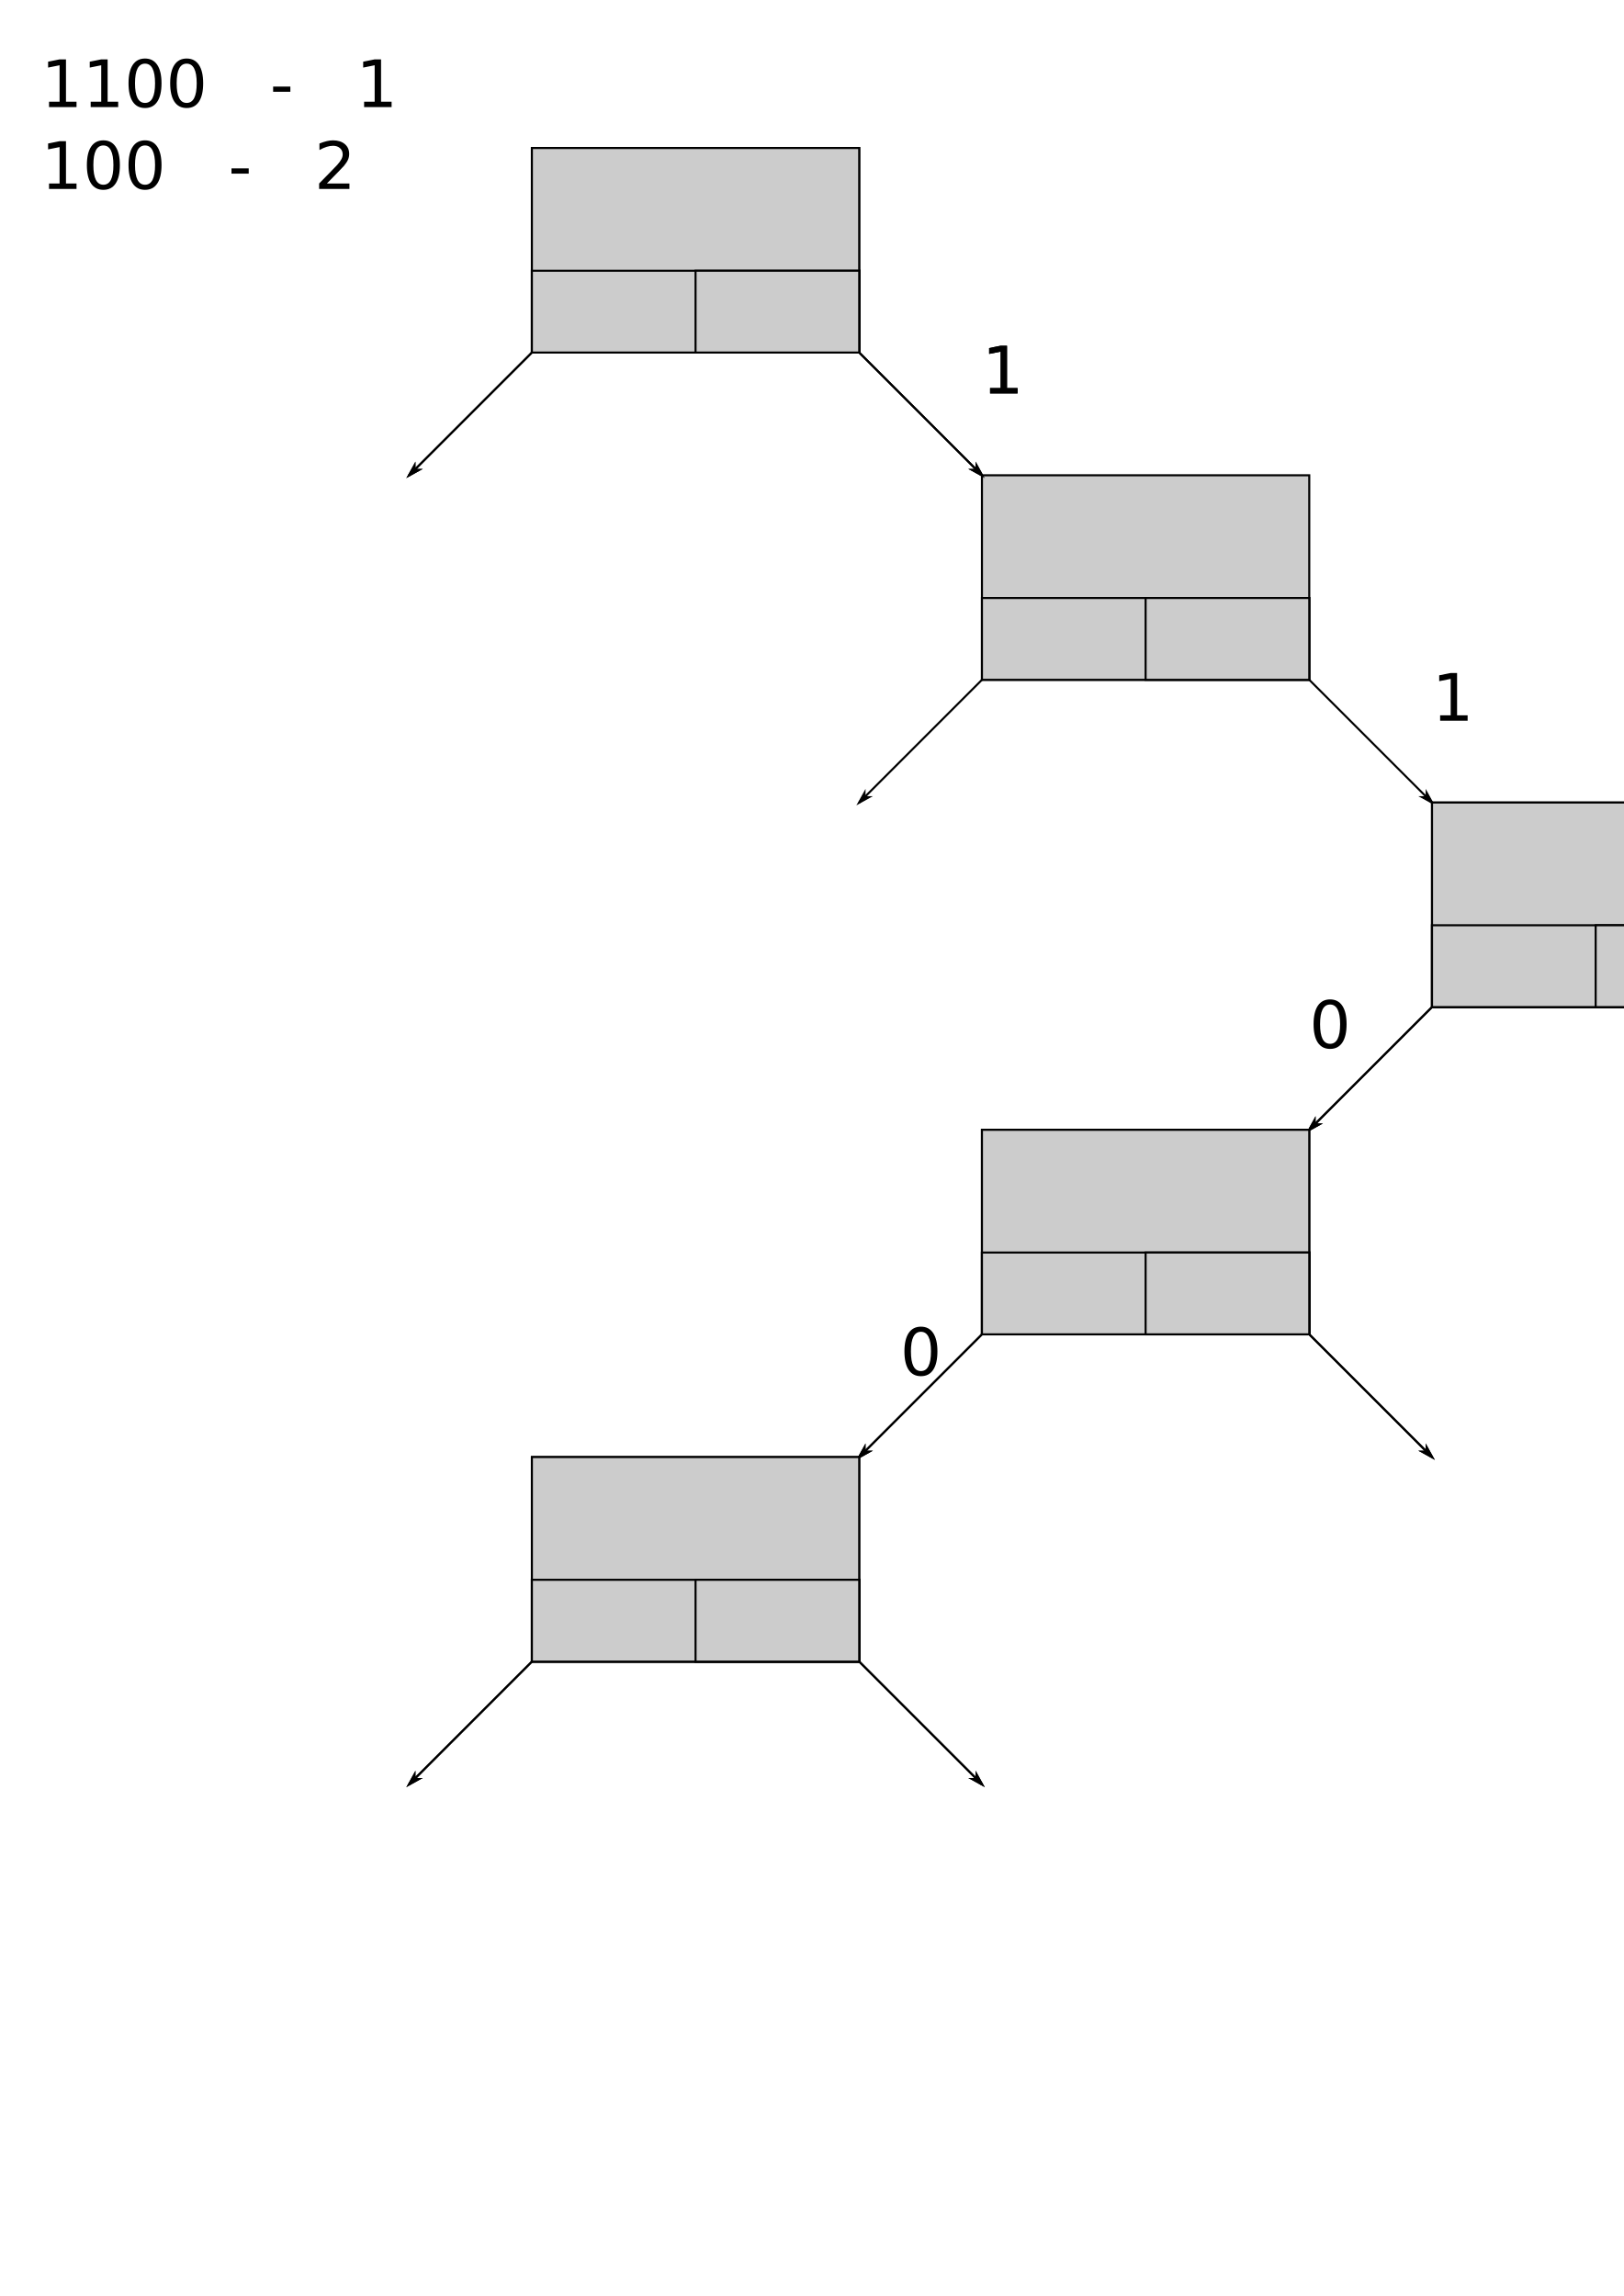
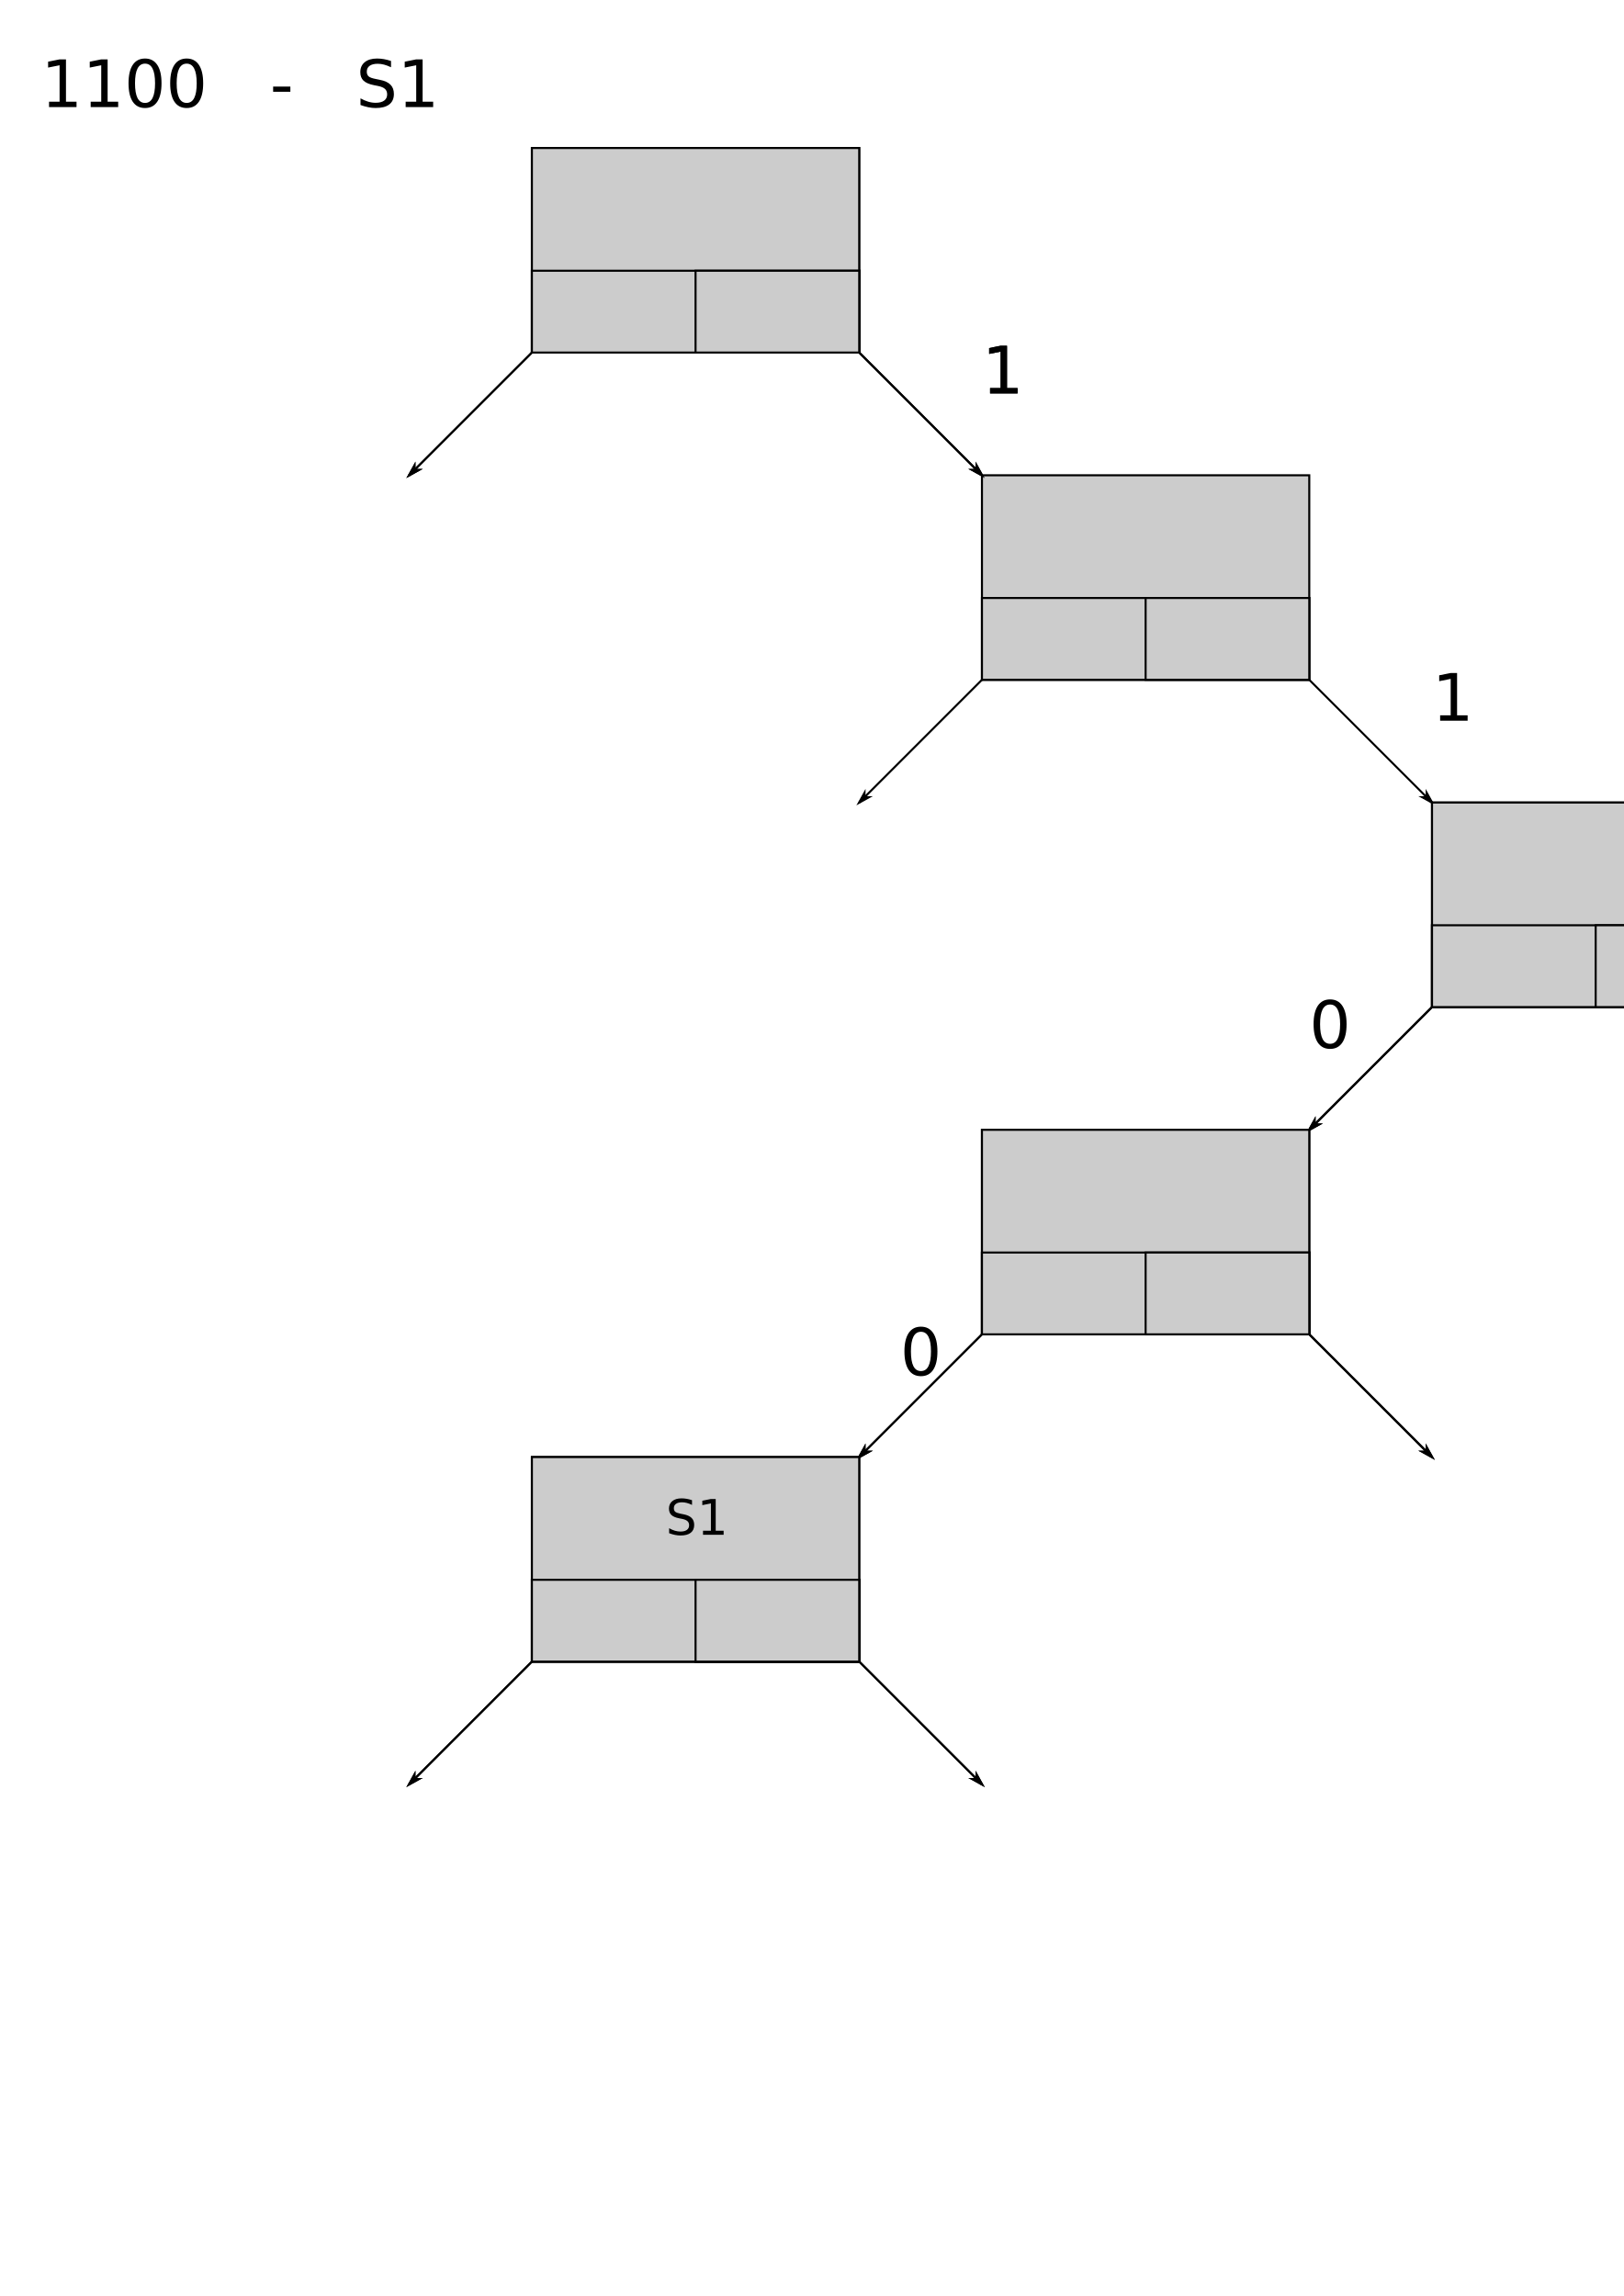
<svg xmlns="http://www.w3.org/2000/svg" width="210mm" height="297mm" id="svg2" version="1.1">
  <defs id="defs4">
    <marker orient="auto" refY="0.0" refX="0.0" id="Arrow1Mend" style="overflow:visible;">
      <path id="path3616" d="M 0.0,0.0 L 5.0,-5.0 L -12.5,0.0 L 5.0,5.0 L 0.0,0.0 z " style="fill-rule:evenodd;stroke:#000000;stroke-width:1.0pt;marker-start:none;" transform="scale(0.4) rotate(180) translate(10,0)" />
    </marker>
  </defs>
  <g id="layer1">
    <rect style="fill:#cccccc;fill-opacity:1;stroke:#000000;stroke-width:1;stroke-miterlimit:4;stroke-opacity:1;stroke-dasharray:none;stroke-dashoffset:0" id="rect2818" width="160" height="100" x="260" y="72.362" />
    <rect style="fill:#cccccc;fill-opacity:1;stroke:#000000;stroke-width:1;stroke-miterlimit:4;stroke-opacity:1;stroke-dasharray:none;stroke-dashoffset:0" id="rect2820" width="160" height="40" x="260" y="132.362" />
    <rect style="fill:#cccccc;fill-opacity:1;stroke:#000000;stroke-width:1;stroke-miterlimit:4;stroke-opacity:1;stroke-dasharray:none;stroke-dashoffset:0" id="rect2822" width="80" height="40" x="340" y="132.362" />
    <text xml:space="preserve" style="font-size:32px;font-style:normal;font-weight:normal;fill:#000000;fill-opacity:1;stroke:none;font-family:Bitstream Vera Sans" x="20" y="52.362" id="text2824">
-       <tspan id="tspan2826" x="20" y="52.362">1100   -   1</tspan>
+       <tspan id="tspan2826" x="20" y="52.362">1100   -   S1</tspan>
    </text>
    <path style="fill:none;stroke:#000000;stroke-width:1px;stroke-linecap:butt;stroke-linejoin:miter;stroke-opacity:1;marker-end:url(#Arrow1Mend)" d="m 260,172.362 -60,60" id="path2828" />
    <path style="fill:none;stroke:#000000;stroke-width:1px;stroke-linecap:butt;stroke-linejoin:miter;stroke-opacity:1;marker-end:url(#Arrow1Mend)" d="m 420,172.362 60,60" id="path2830" />
    <rect y="232.362" x="480" height="100" width="160" id="rect4115" style="fill:#cccccc;fill-opacity:1;stroke:#000000;stroke-width:1;stroke-miterlimit:4;stroke-opacity:1;stroke-dasharray:none;stroke-dashoffset:0" />
    <rect y="292.362" x="480" height="40" width="160" id="rect4117" style="fill:#cccccc;fill-opacity:1;stroke:#000000;stroke-width:1;stroke-miterlimit:4;stroke-opacity:1;stroke-dasharray:none;stroke-dashoffset:0" />
    <rect y="292.362" x="560" height="40" width="80" id="rect4119" style="fill:#cccccc;fill-opacity:1;stroke:#000000;stroke-width:1;stroke-miterlimit:4;stroke-opacity:1;stroke-dasharray:none;stroke-dashoffset:0" />
    <path id="path4121" d="m 480,332.362 -60,60" style="fill:none;stroke:#000000;stroke-width:1px;stroke-linecap:butt;stroke-linejoin:miter;stroke-opacity:1;marker-end:url(#Arrow1Mend)" />
    <path id="path4123" d="m 640,332.362 60,60" style="fill:none;stroke:#000000;stroke-width:1px;stroke-linecap:butt;stroke-linejoin:miter;stroke-opacity:1;marker-end:url(#Arrow1Mend)" />
    <text xml:space="preserve" style="font-size:32px;font-style:normal;font-weight:normal;fill:#000000;fill-opacity:1;stroke:none;font-family:Bitstream Vera Sans" x="480" y="192.362" id="text2824-7">
      <tspan id="tspan2826-3" x="480" y="192.362">1</tspan>
    </text>
    <rect y="72.362" x="260" height="100" width="160" id="rect4150" style="fill:#cccccc;fill-opacity:1;stroke:#000000;stroke-width:1;stroke-miterlimit:4;stroke-opacity:1;stroke-dasharray:none;stroke-dashoffset:0" />
    <rect y="132.362" x="260" height="40" width="160" id="rect4152" style="fill:#cccccc;fill-opacity:1;stroke:#000000;stroke-width:1;stroke-miterlimit:4;stroke-opacity:1;stroke-dasharray:none;stroke-dashoffset:0" />
    <rect y="132.362" x="340" height="40" width="80" id="rect4154" style="fill:#cccccc;fill-opacity:1;stroke:#000000;stroke-width:1;stroke-miterlimit:4;stroke-opacity:1;stroke-dasharray:none;stroke-dashoffset:0" />
    <path id="path4156" d="m 260,172.362 -60,60" style="fill:none;stroke:#000000;stroke-width:1px;stroke-linecap:butt;stroke-linejoin:miter;stroke-opacity:1;marker-end:url(#Arrow1Mend)" />
    <path id="path4158" d="m 420,172.362 60,60" style="fill:none;stroke:#000000;stroke-width:1px;stroke-linecap:butt;stroke-linejoin:miter;stroke-opacity:1;marker-end:url(#Arrow1Mend)" />
    <text id="text4160" y="192.362" x="480" style="font-size:32px;font-style:normal;font-weight:normal;fill:#000000;fill-opacity:1;stroke:none;font-family:Bitstream Vera Sans" xml:space="preserve">
      <tspan y="192.362" x="480" id="tspan4162">1</tspan>
    </text>
    <rect y="392.362" x="700" height="100" width="160" id="rect4326" style="fill:#cccccc;fill-opacity:1;stroke:#000000;stroke-width:1;stroke-miterlimit:4;stroke-opacity:1;stroke-dasharray:none;stroke-dashoffset:0" />
    <rect y="452.362" x="700" height="40" width="160" id="rect4328" style="fill:#cccccc;fill-opacity:1;stroke:#000000;stroke-width:1;stroke-miterlimit:4;stroke-opacity:1;stroke-dasharray:none;stroke-dashoffset:0" />
    <rect y="452.362" x="780" height="40" width="80" id="rect4330" style="fill:#cccccc;fill-opacity:1;stroke:#000000;stroke-width:1;stroke-miterlimit:4;stroke-opacity:1;stroke-dasharray:none;stroke-dashoffset:0" />
    <path id="path4332" d="m 700,492.362 -60,60" style="fill:none;stroke:#000000;stroke-width:1px;stroke-linecap:butt;stroke-linejoin:miter;stroke-opacity:1;marker-end:url(#Arrow1Mend)" />
    <path id="path4334" d="m 860,492.362 60,60" style="fill:none;stroke:#000000;stroke-width:1px;stroke-linecap:butt;stroke-linejoin:miter;stroke-opacity:1;marker-end:url(#Arrow1Mend)" />
    <rect style="fill:#cccccc;fill-opacity:1;stroke:#000000;stroke-width:1;stroke-miterlimit:4;stroke-opacity:1;stroke-dasharray:none;stroke-dashoffset:0" id="rect4340" width="160" height="100" x="700" y="392.362" />
    <rect style="fill:#cccccc;fill-opacity:1;stroke:#000000;stroke-width:1;stroke-miterlimit:4;stroke-opacity:1;stroke-dasharray:none;stroke-dashoffset:0" id="rect4342" width="160" height="40" x="700" y="452.362" />
    <rect style="fill:#cccccc;fill-opacity:1;stroke:#000000;stroke-width:1;stroke-miterlimit:4;stroke-opacity:1;stroke-dasharray:none;stroke-dashoffset:0" id="rect4344" width="80" height="40" x="780" y="452.362" />
    <path style="fill:none;stroke:#000000;stroke-width:1px;stroke-linecap:butt;stroke-linejoin:miter;stroke-opacity:1;marker-end:url(#Arrow1Mend)" d="m 700,492.362 -60,60" id="path4346" />
    <path style="fill:none;stroke:#000000;stroke-width:1px;stroke-linecap:butt;stroke-linejoin:miter;stroke-opacity:1;marker-end:url(#Arrow1Mend)" d="m 860,492.362 60,60" id="path4348" />
    <text xml:space="preserve" style="font-size:32px;font-style:normal;font-weight:normal;fill:#000000;fill-opacity:1;stroke:none;font-family:Bitstream Vera Sans" x="700" y="352.362" id="text4350">
      <tspan id="tspan4352" x="700" y="352.362">1</tspan>
    </text>
    <rect style="fill:#cccccc;fill-opacity:1;stroke:#000000;stroke-width:1;stroke-miterlimit:4;stroke-opacity:1;stroke-dasharray:none;stroke-dashoffset:0" id="rect4396" width="160" height="100" x="480" y="552.362" />
    <rect style="fill:#cccccc;fill-opacity:1;stroke:#000000;stroke-width:1;stroke-miterlimit:4;stroke-opacity:1;stroke-dasharray:none;stroke-dashoffset:0" id="rect4398" width="160" height="40" x="480" y="612.362" />
    <rect style="fill:#cccccc;fill-opacity:1;stroke:#000000;stroke-width:1;stroke-miterlimit:4;stroke-opacity:1;stroke-dasharray:none;stroke-dashoffset:0" id="rect4400" width="80" height="40" x="560" y="612.362" />
    <path style="fill:none;stroke:#000000;stroke-width:1px;stroke-linecap:butt;stroke-linejoin:miter;stroke-opacity:1;marker-end:url(#Arrow1Mend)" d="m 480,652.362 -60,60" id="path4402" />
    <path style="fill:none;stroke:#000000;stroke-width:1px;stroke-linecap:butt;stroke-linejoin:miter;stroke-opacity:1;marker-end:url(#Arrow1Mend)" d="m 640,652.362 60,60" id="path4404" />
    <rect y="552.362" x="480" height="100" width="160" id="rect4410" style="fill:#cccccc;fill-opacity:1;stroke:#000000;stroke-width:1;stroke-miterlimit:4;stroke-opacity:1;stroke-dasharray:none;stroke-dashoffset:0" />
    <rect y="612.362" x="480" height="40" width="160" id="rect4412" style="fill:#cccccc;fill-opacity:1;stroke:#000000;stroke-width:1;stroke-miterlimit:4;stroke-opacity:1;stroke-dasharray:none;stroke-dashoffset:0" />
    <rect y="612.362" x="560" height="40" width="80" id="rect4414" style="fill:#cccccc;fill-opacity:1;stroke:#000000;stroke-width:1;stroke-miterlimit:4;stroke-opacity:1;stroke-dasharray:none;stroke-dashoffset:0" />
    <path id="path4416" d="m 480,652.362 -60,60" style="fill:none;stroke:#000000;stroke-width:1px;stroke-linecap:butt;stroke-linejoin:miter;stroke-opacity:1;marker-end:url(#Arrow1Mend)" />
    <path id="path4418" d="m 640,652.362 60,60" style="fill:none;stroke:#000000;stroke-width:1px;stroke-linecap:butt;stroke-linejoin:miter;stroke-opacity:1;marker-end:url(#Arrow1Mend)" />
    <text xml:space="preserve" style="font-size:32px;font-style:normal;font-weight:normal;fill:#000000;fill-opacity:1;stroke:none;font-family:Bitstream Vera Sans" x="640" y="512.362" id="text4350-8">
      <tspan id="tspan4352-1" x="640" y="512.362">0</tspan>
    </text>
    <rect style="fill:#cccccc;fill-opacity:1;stroke:#000000;stroke-width:1;stroke-miterlimit:4;stroke-opacity:1;stroke-dasharray:none;stroke-dashoffset:0" id="rect4548" width="160" height="100" x="260" y="712.362" />
    <rect style="fill:#cccccc;fill-opacity:1;stroke:#000000;stroke-width:1;stroke-miterlimit:4;stroke-opacity:1;stroke-dasharray:none;stroke-dashoffset:0" id="rect4550" width="160" height="40" x="260" y="772.362" />
    <rect style="fill:#cccccc;fill-opacity:1;stroke:#000000;stroke-width:1;stroke-miterlimit:4;stroke-opacity:1;stroke-dasharray:none;stroke-dashoffset:0" id="rect4552" width="80" height="40" x="340" y="772.362" />
    <path style="fill:none;stroke:#000000;stroke-width:1px;stroke-linecap:butt;stroke-linejoin:miter;stroke-opacity:1;marker-end:url(#Arrow1Mend)" d="m 260,812.362 -60,60" id="path4554" />
    <path style="fill:none;stroke:#000000;stroke-width:1px;stroke-linecap:butt;stroke-linejoin:miter;stroke-opacity:1;marker-end:url(#Arrow1Mend)" d="m 420,812.362 60,60" id="path4556" />
    <rect y="712.362" x="260" height="100" width="160" id="rect4562" style="fill:#cccccc;fill-opacity:1;stroke:#000000;stroke-width:1;stroke-miterlimit:4;stroke-opacity:1;stroke-dasharray:none;stroke-dashoffset:0" />
    <rect y="772.362" x="260" height="40" width="160" id="rect4564" style="fill:#cccccc;fill-opacity:1;stroke:#000000;stroke-width:1;stroke-miterlimit:4;stroke-opacity:1;stroke-dasharray:none;stroke-dashoffset:0" />
    <rect y="772.362" x="340" height="40" width="80" id="rect4566" style="fill:#cccccc;fill-opacity:1;stroke:#000000;stroke-width:1;stroke-miterlimit:4;stroke-opacity:1;stroke-dasharray:none;stroke-dashoffset:0" />
    <path id="path4568" d="m 260,812.362 -60,60" style="fill:none;stroke:#000000;stroke-width:1px;stroke-linecap:butt;stroke-linejoin:miter;stroke-opacity:1;marker-end:url(#Arrow1Mend)" />
    <path id="path4570" d="m 420,812.362 60,60" style="fill:none;stroke:#000000;stroke-width:1px;stroke-linecap:butt;stroke-linejoin:miter;stroke-opacity:1;marker-end:url(#Arrow1Mend)" />
    <text id="text4572" y="672.362" x="440" style="font-size:32px;font-style:normal;font-weight:normal;fill:#000000;fill-opacity:1;stroke:none;font-family:Bitstream Vera Sans" xml:space="preserve">
      <tspan y="672.362" x="440" id="tspan4574">0</tspan>
    </text>
-     <text xml:space="preserve" style="font-size:32px;font-style:normal;font-weight:normal;fill:#000000;fill-opacity:1;stroke:none;font-family:Bitstream Vera Sans" x="20" y="92.362" id="text2824-8">
-       <tspan id="tspan2826-0" x="20" y="92.362">100   -   2</tspan>
+     <text xml:space="preserve" style="font-size:24px;font-style:normal;font-weight:normal;fill:#000000;fill-opacity:1;stroke:none;font-family:Bitstream Vera Sans" x="325.429" y="750.362" id="text2877">
+       <tspan id="tspan2879" x="325.429" y="750.362">S1</tspan>
    </text>
  </g>
</svg>
